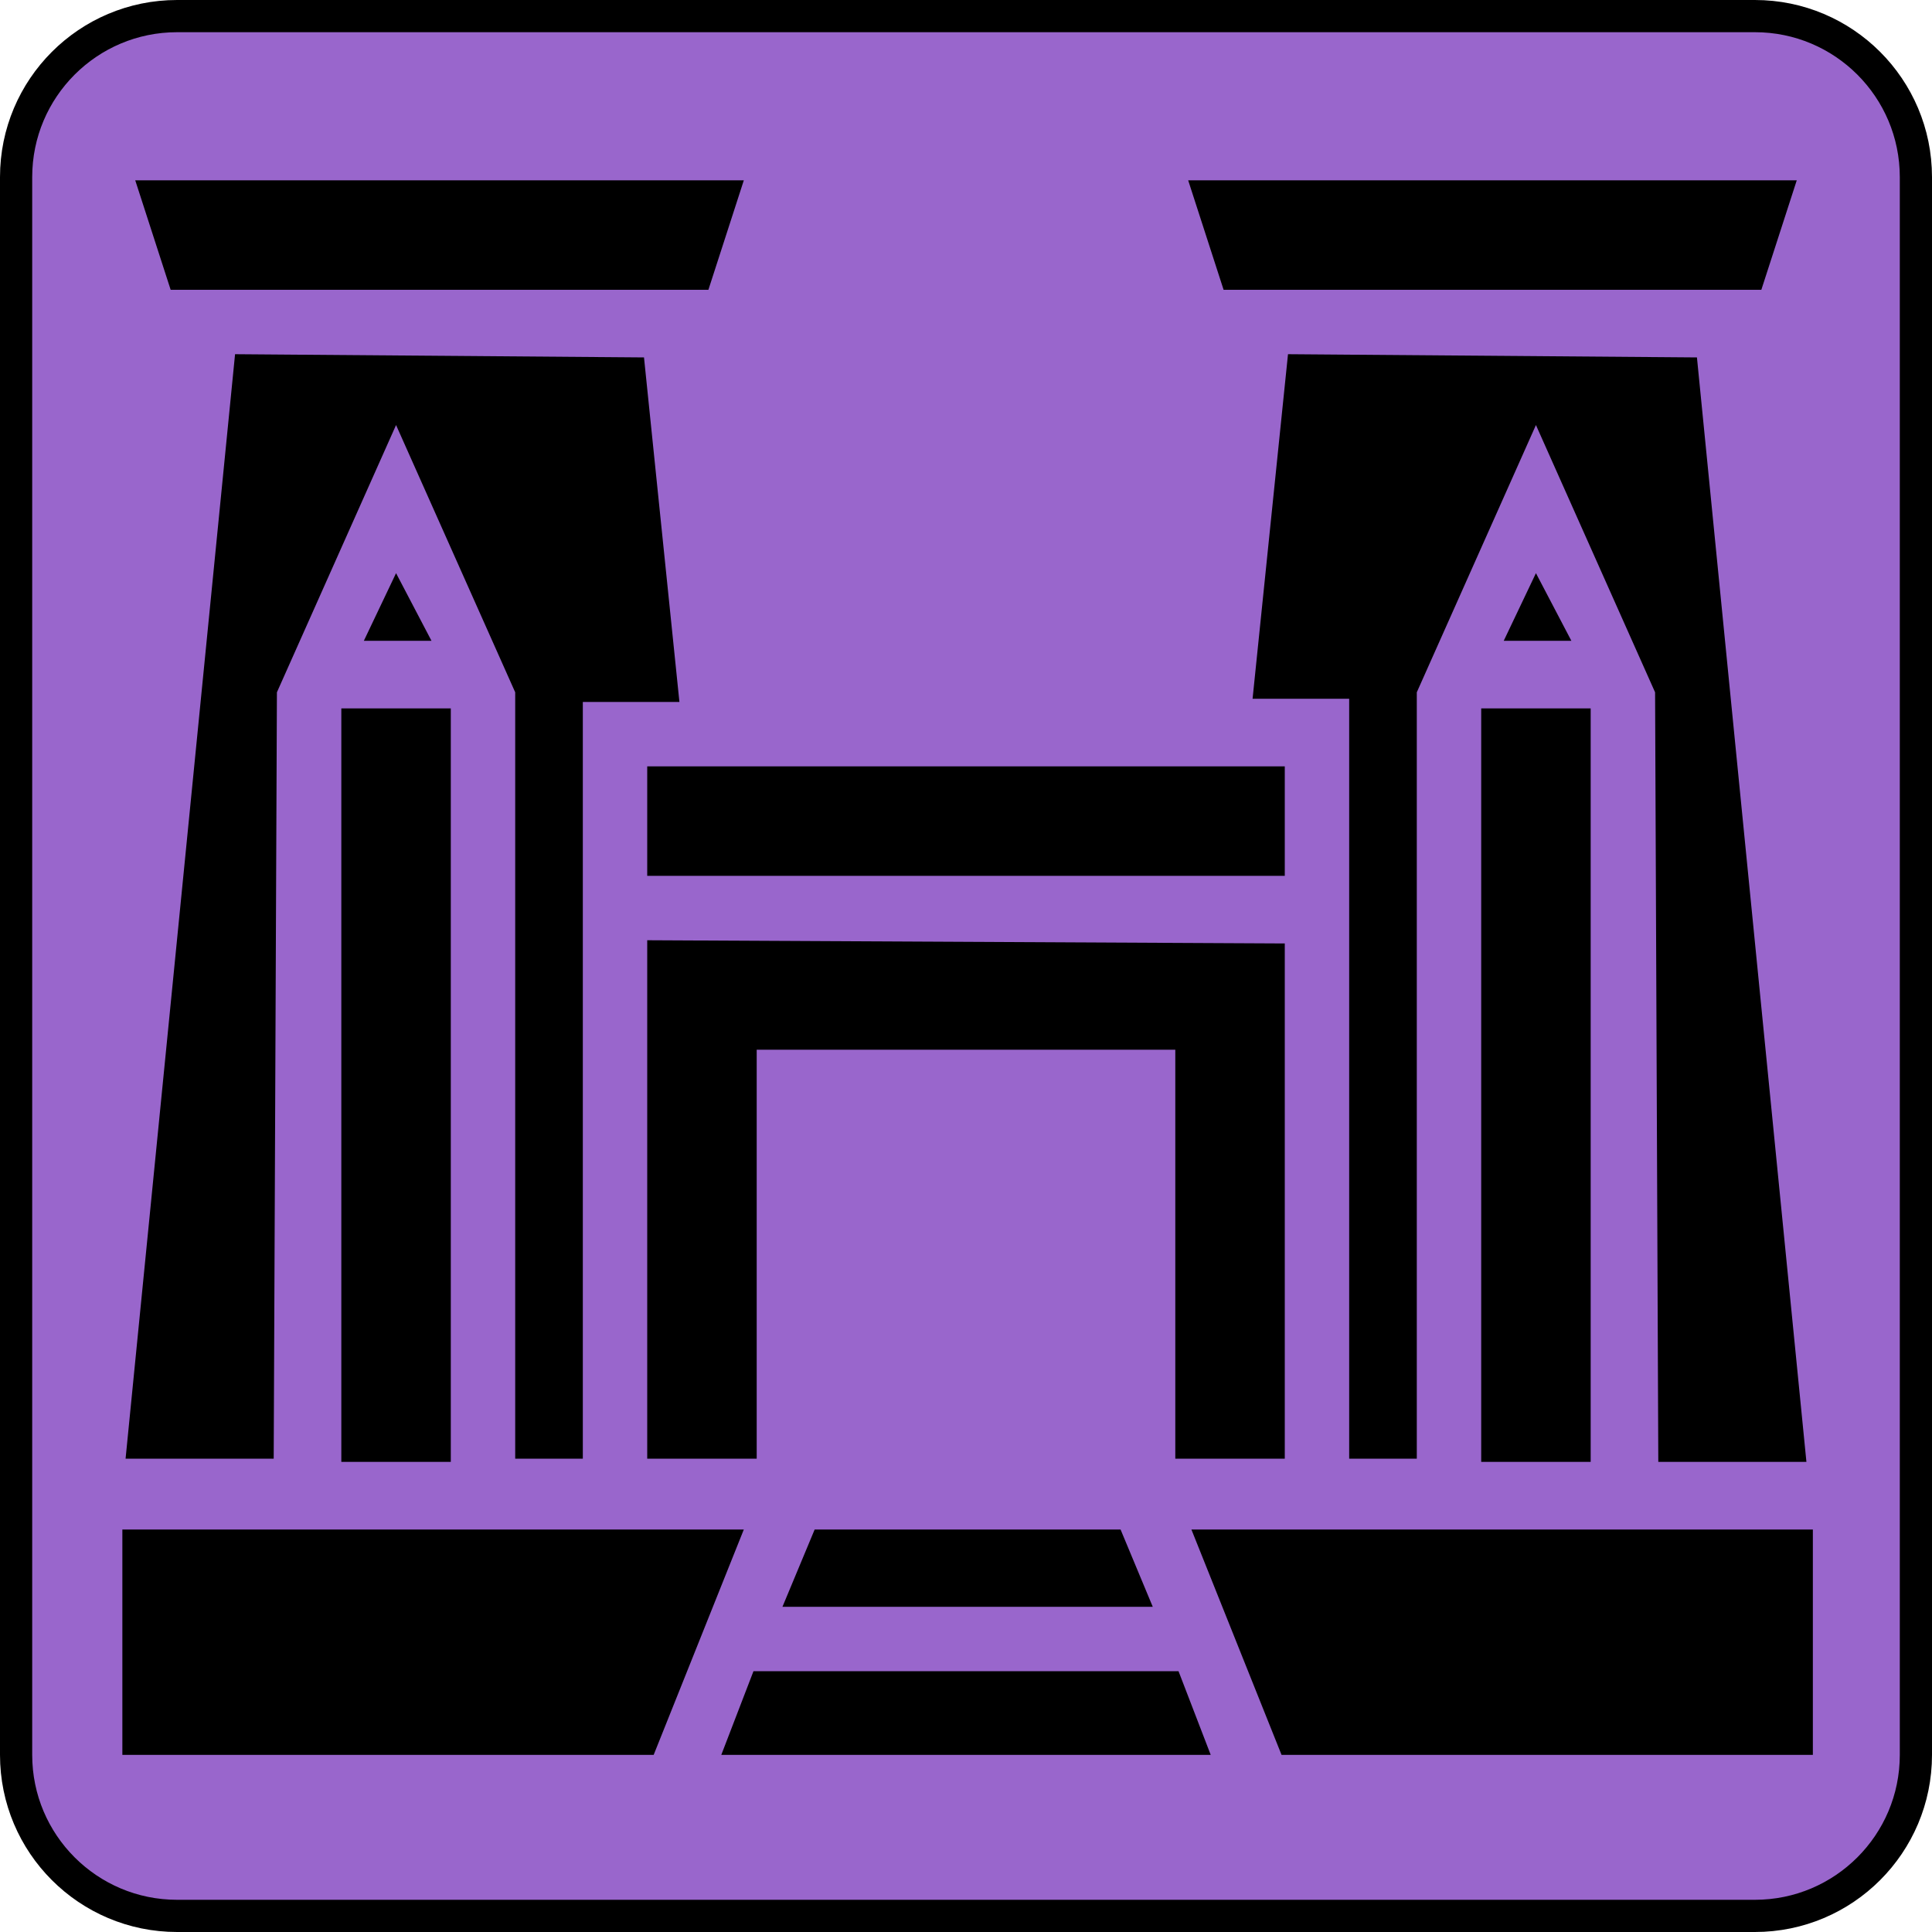
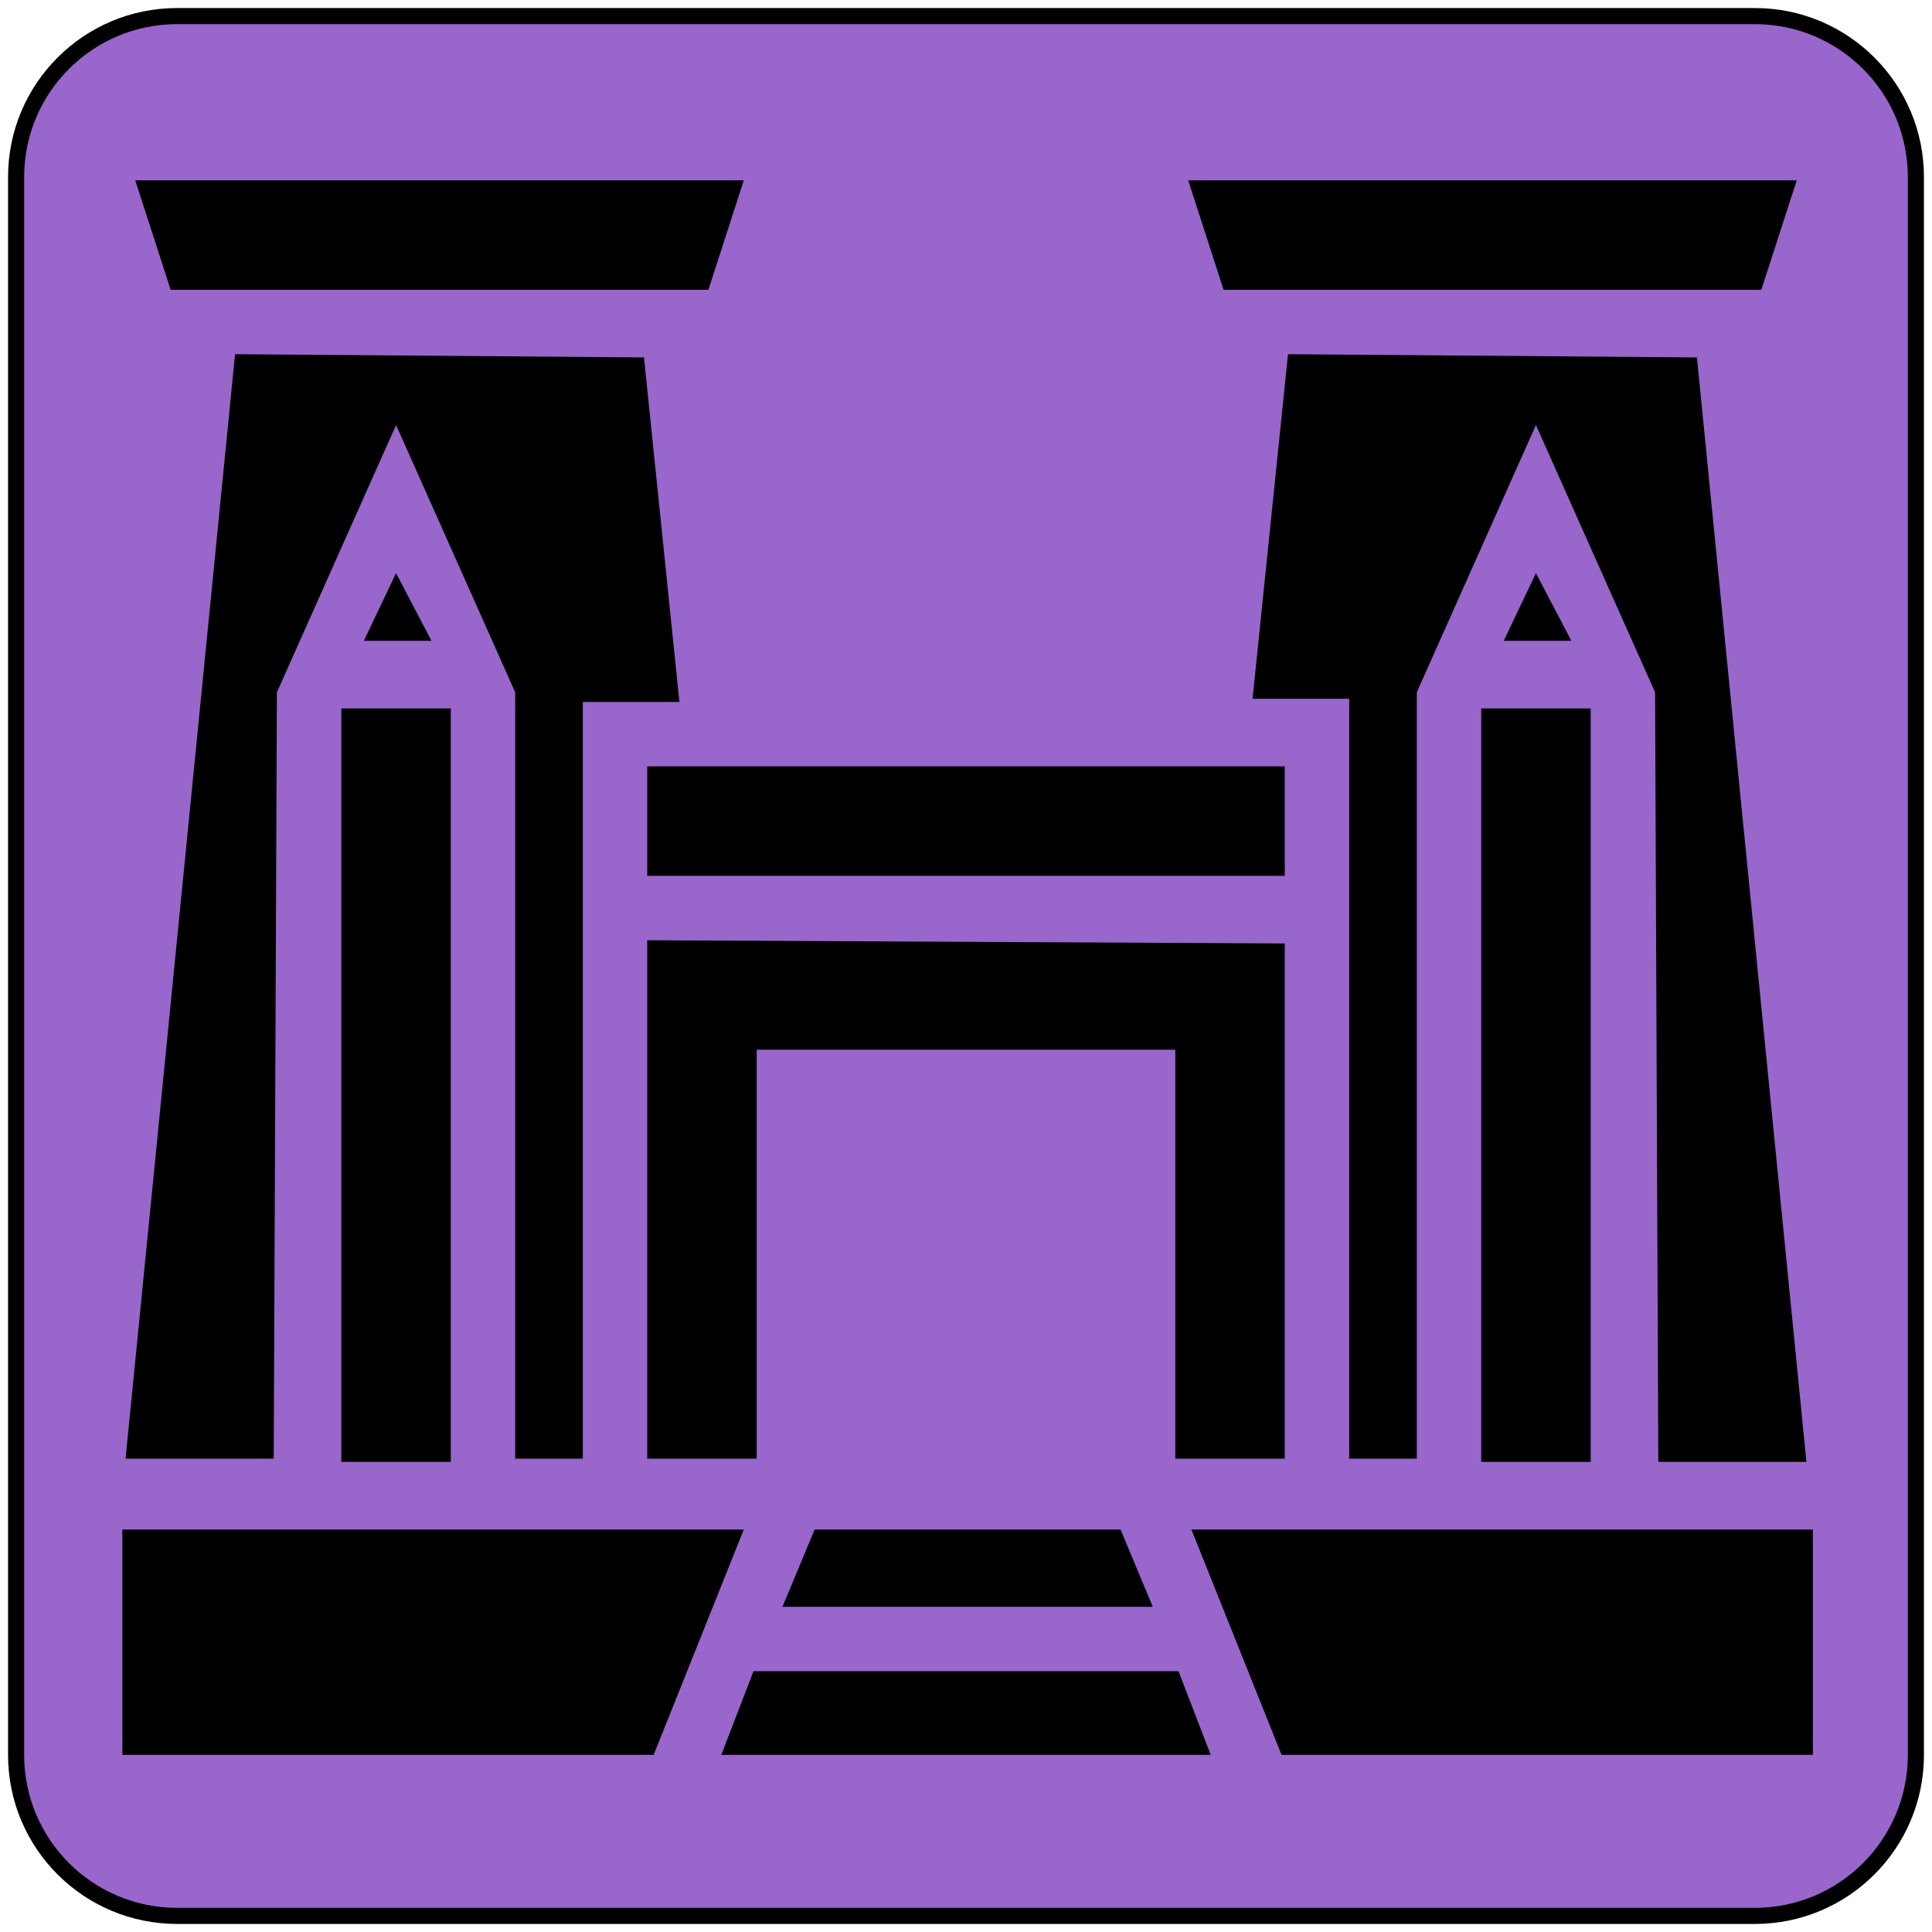
<svg xmlns="http://www.w3.org/2000/svg" height="60" width="60" viewbox="0 0 60 60">
-   <rect x="0.5" y="0.5" width="59" height="59" rx="5" ry="5" style="fill:#9966cc;stroke:#000000;stoke-width:0.5px" />
+   <rect x="0.5" y="0.5" width="59" height="59" rx="5" ry="5" style="fill:#9966cc;stroke:#000000;stroke-width:0.5px" />
  <path d="M 55.8,5.6 54.7,9.0 H 38.0 L 36.9,5.6 Z m -32.7,0 -1.1,3.4 H 5.3 L 4.2,5.6 Z m 29.6,5.5 3.4,34.3 H 51.5 L 51.4,21.5 47.7,13.2 44.0,21.5 44.0,45.3 H 41.9 V 21.7 h -3.0 l 1.1,-10.7 z m -32.7,0 1.1,10.7 h -3.0 V 45.3 H 16.0 L 16.0,21.5 12.3,13.2 8.6,21.5 8.5,45.3 H 3.9 L 7.3,11.0 Z m 27.7,6.7 1.1,2.1 H 46.7 Z m -35.4,0 1.1,2.1 h -2.1 z m 37.1,4.2 v 23.4 h -3.4 v -23.4 z m -35.4,0 v 23.4 h -3.4 v -23.4 z m 25.9,1.8 v 3.4 H 20.1 v -3.4 z m 0,5.5 V 45.3 H 36.5 v -12.7 H 23.5 v 12.7 H 20.1 V 29.2 Z m 16.4,18.2 v 7.0 H 39.8 l -2.8,-7.0 z m -21.5,0 1.0,2.4 H 24.3 l 1.0,-2.4 z m -11.7,0 -2.8,7.0 H 3.8 v -7.0 z m 13.5,4.4 1.0,2.6 H 22.4 l 1.0,-2.6 z" style="fill:#000000;stroke:none" />
</svg>
